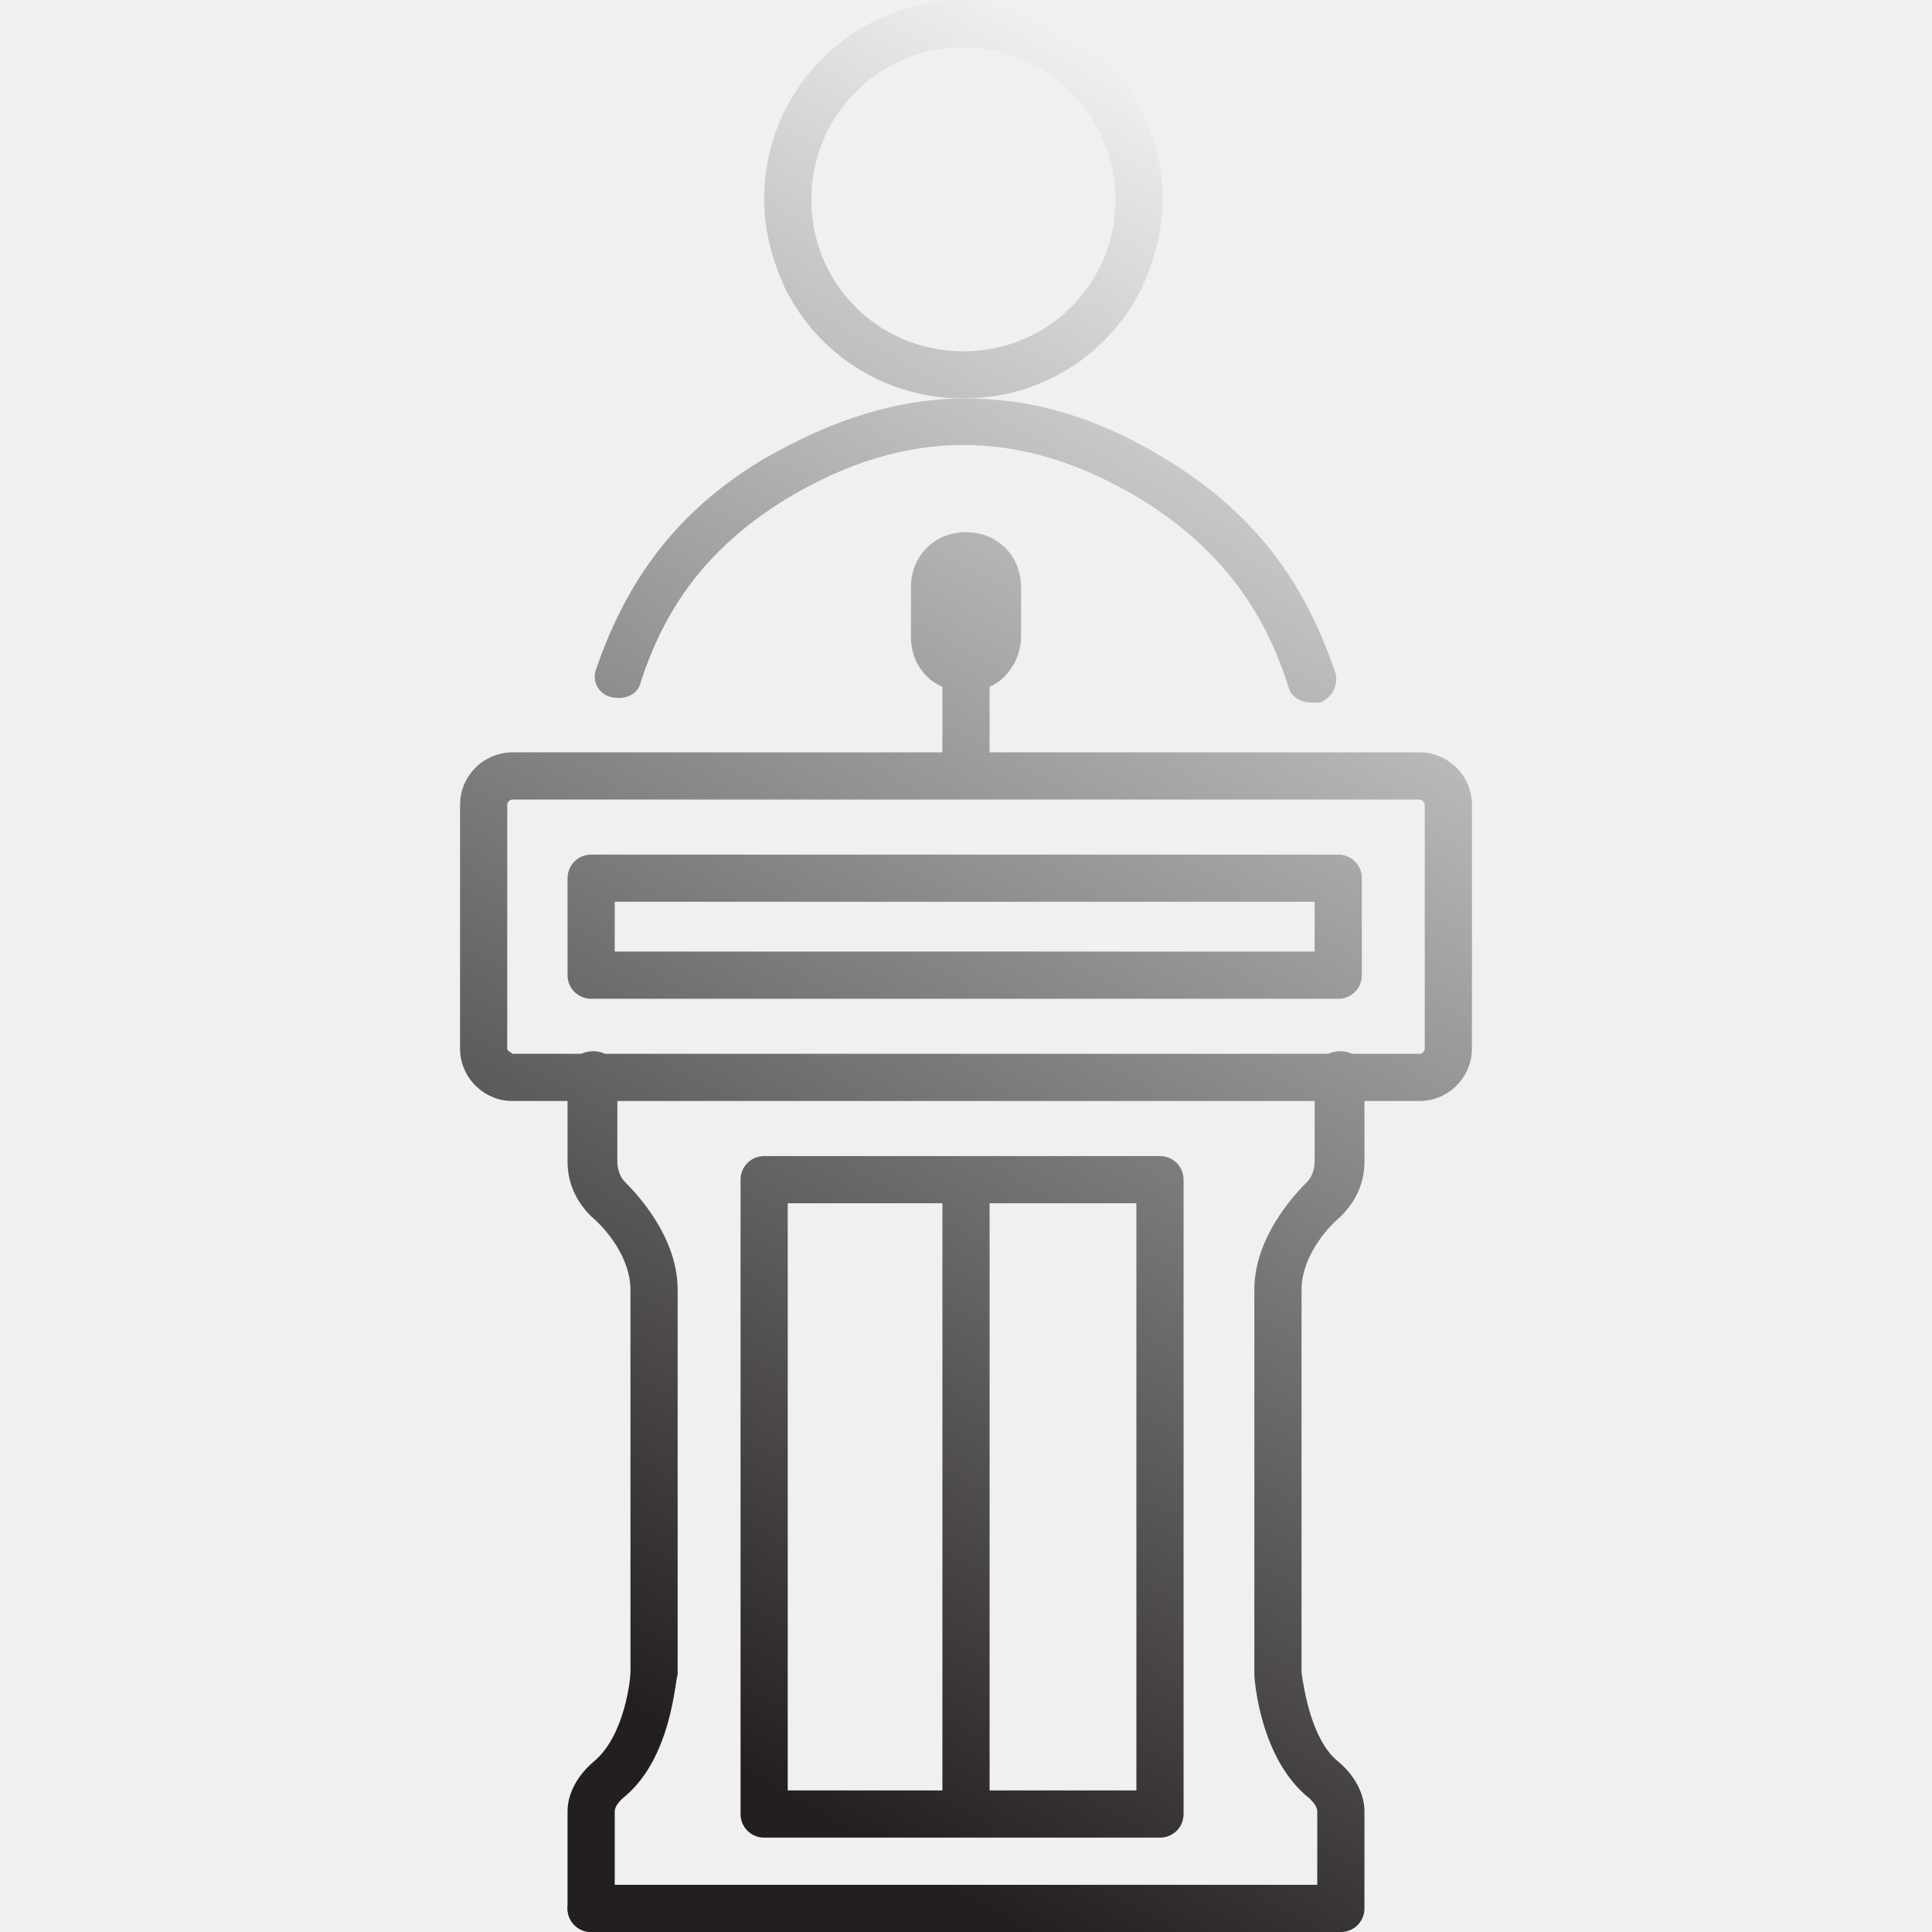
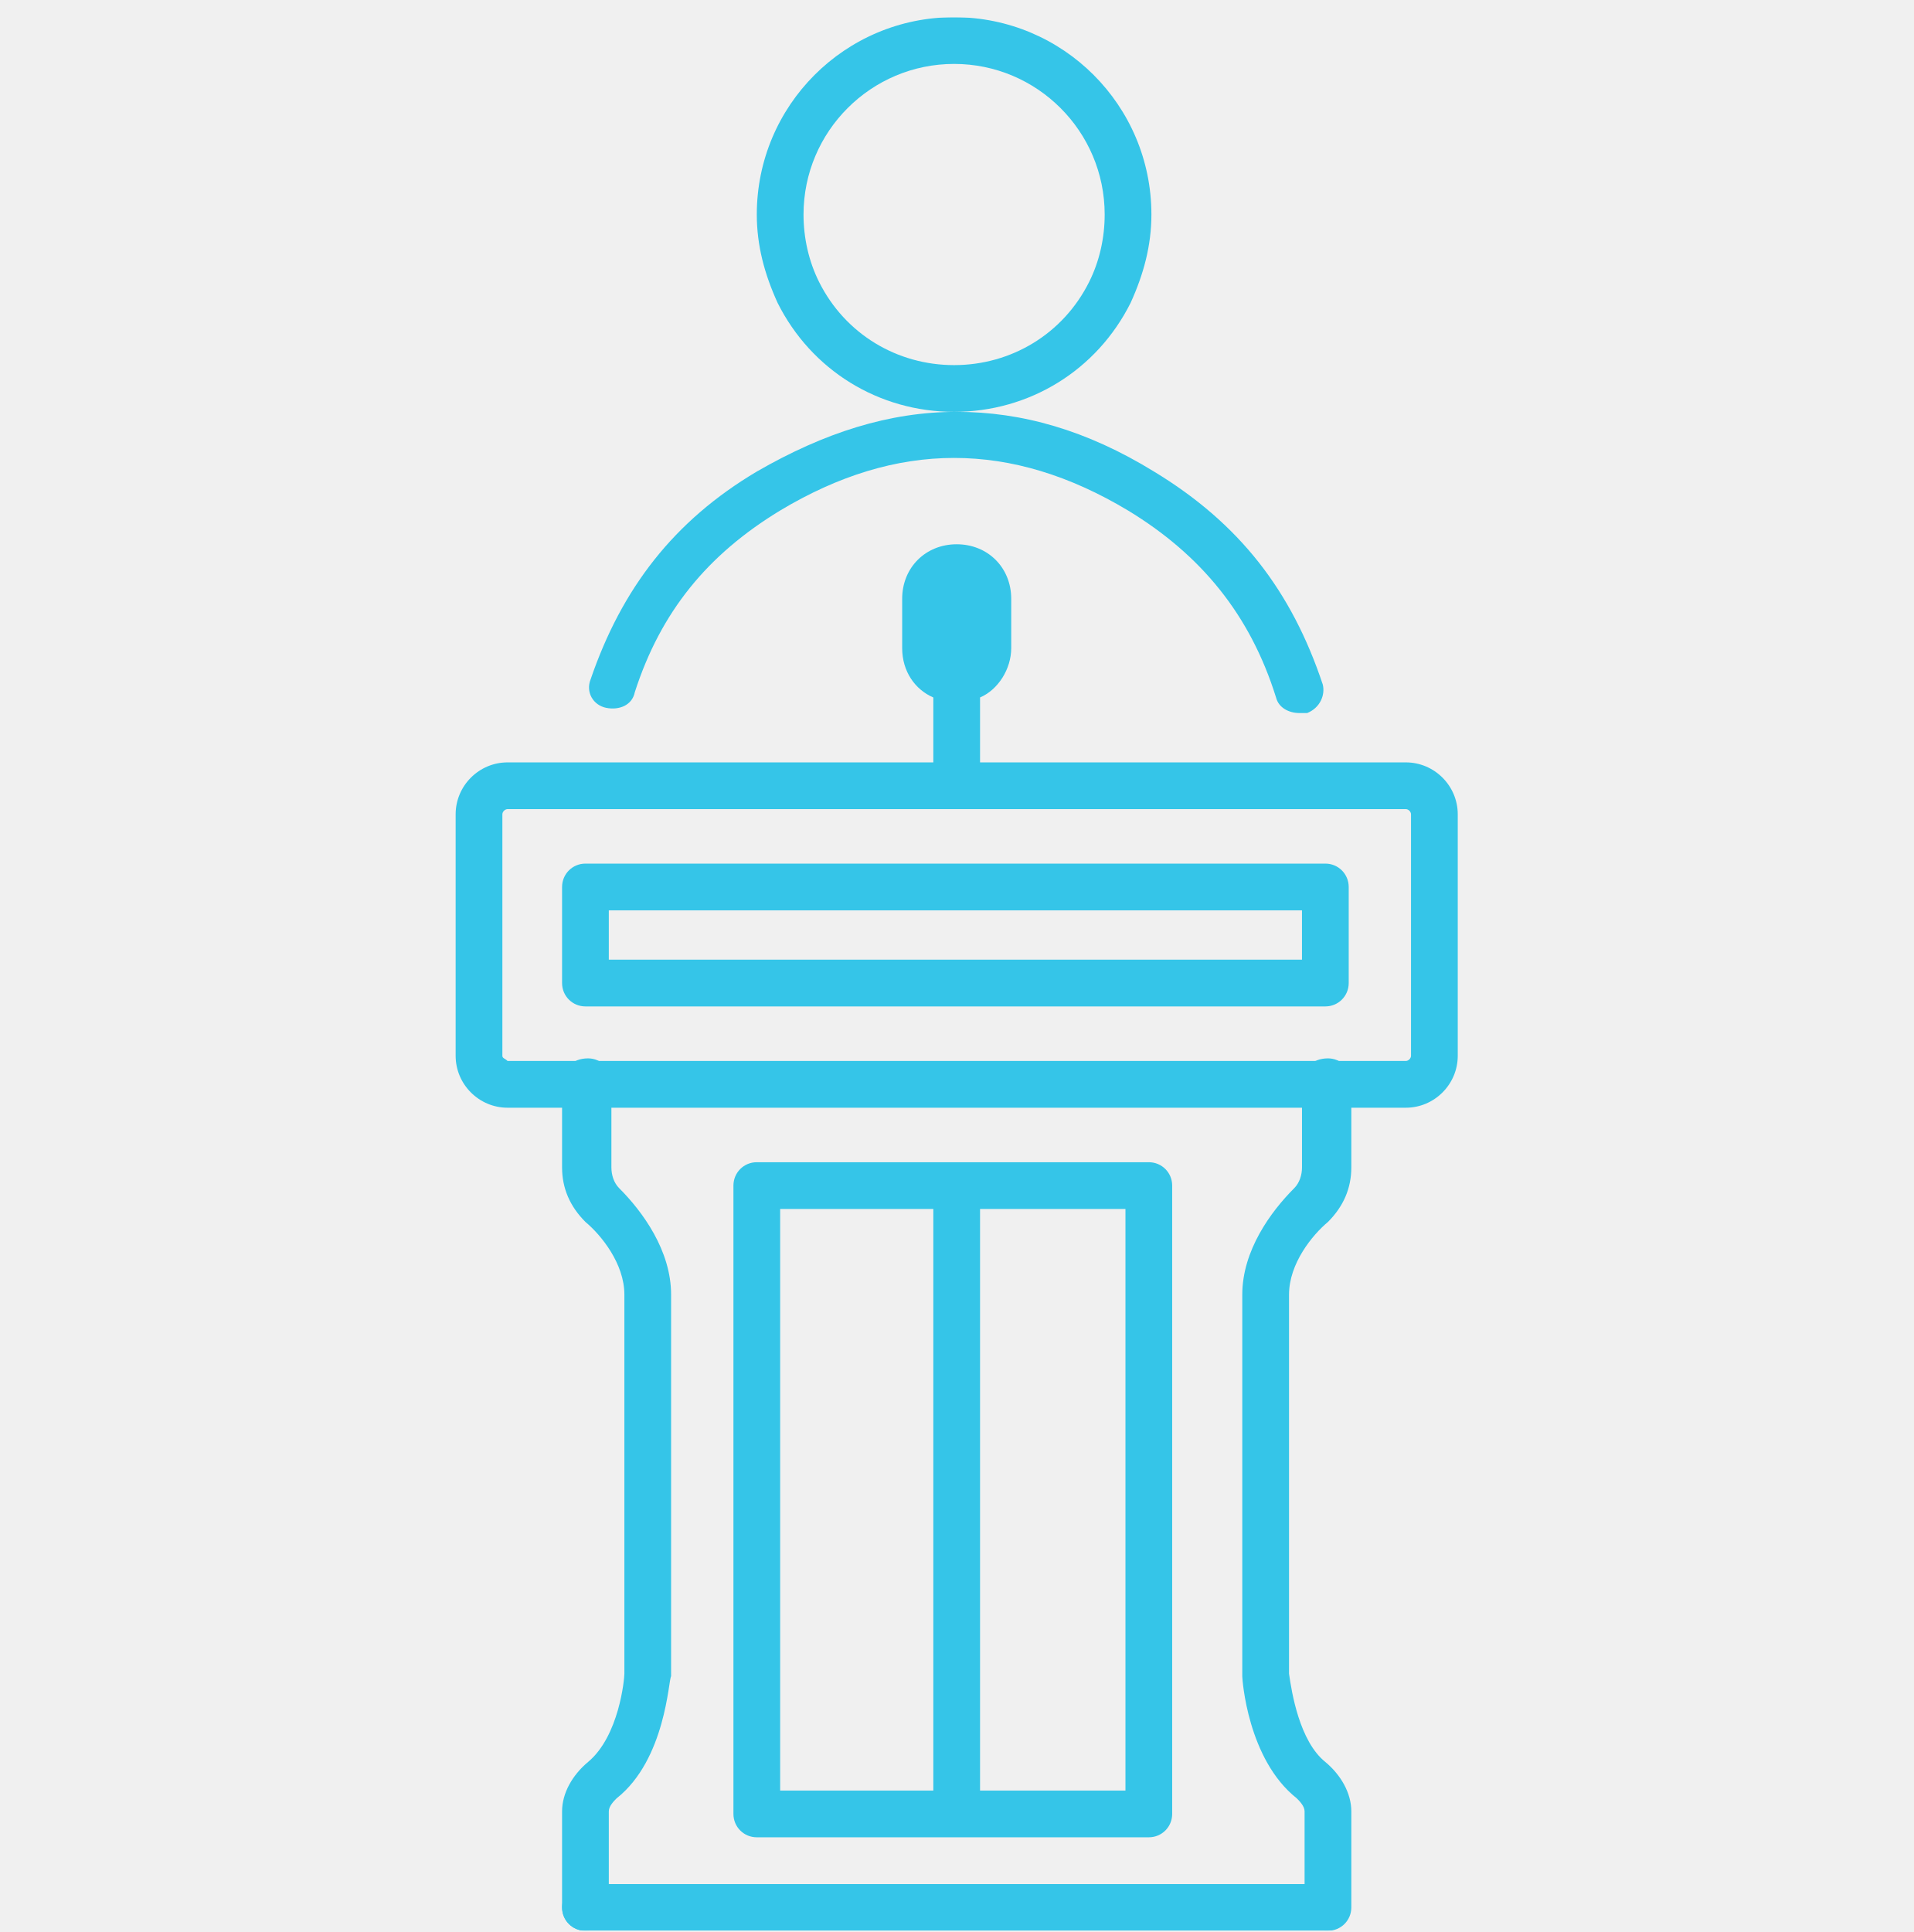
- <svg xmlns="http://www.w3.org/2000/svg" width="104" height="104" viewBox="0 0 104 104" fill="none">
-   <g id="Event Consultancy &amp; Management.">
-     <g id="Group">
-       <g id="Group_2">
-         <g id="Clip path group">
-           <mask id="mask0_77_826" style="mask-type:luminance" maskUnits="userSpaceOnUse" x="41" y="0" width="22" height="22">
-             <g id="SVGID_2_">
-               <path id="Vector" d="M44.522 14.393C43.957 13.265 43.675 11.995 43.675 10.725C43.675 6.209 47.344 2.54 51.859 2.54C56.375 2.54 60.044 6.209 60.044 10.725C60.044 11.995 59.762 13.265 59.197 14.393C57.786 17.216 54.964 18.909 51.859 18.909C48.755 18.909 45.933 17.216 44.522 14.393ZM51.859 0C45.933 0 41.135 4.798 41.135 10.725C41.135 12.418 41.558 13.97 42.264 15.522C44.098 19.191 47.767 21.449 51.859 21.449C55.952 21.449 59.62 19.191 61.455 15.522C62.16 13.97 62.584 12.418 62.584 10.725C62.584 4.798 57.786 0 51.859 0Z" fill="white" />
-             </g>
-           </mask>
-           <g mask="url(#mask0_77_826)">
-             <path id="Vector_2" d="M71.756 5.221L57.363 30.621L31.962 16.228L46.356 -9.172L71.756 5.221Z" fill="url(#paint0_linear_77_826)" />
-           </g>
-         </g>
-       </g>
-       <g id="Group_3">
-         <g id="Clip path group_2">
-           <mask id="mask1_77_826" style="mask-type:luminance" maskUnits="userSpaceOnUse" x="32" y="21" width="40" height="17">
-             <g id="SVGID_5_">
-               <path id="Vector_3" d="M41.134 24.695C36.618 27.376 33.796 31.045 32.103 35.984C31.82 36.689 32.244 37.395 32.949 37.536C33.655 37.677 34.36 37.395 34.502 36.689C35.913 32.315 38.453 29.21 42.404 26.811C48.754 23.001 54.963 23.001 61.313 26.811C65.264 29.21 67.945 32.456 69.356 36.971C69.497 37.536 70.062 37.818 70.626 37.818C70.767 37.818 70.909 37.818 71.05 37.818C71.755 37.536 72.037 36.83 71.896 36.266C70.203 31.186 67.381 27.517 62.724 24.695C59.055 22.437 55.527 21.449 51.999 21.449C48.331 21.449 44.803 22.578 41.134 24.695Z" fill="white" />
-             </g>
-           </mask>
-           <g mask="url(#mask1_77_826)">
-             <path id="Vector_4" d="M79.094 25.4L62.301 55.175L24.765 33.867L41.699 4.233L79.094 25.4Z" fill="url(#paint1_linear_77_826)" />
-           </g>
-         </g>
-       </g>
-       <g id="Group_4">
-         <g id="Clip path group_3">
-           <mask id="mask2_77_826" style="mask-type:luminance" maskUnits="userSpaceOnUse" x="24" y="40" width="56" height="20">
-             <g id="SVGID_8_">
-               <path id="Vector_5" d="M27.305 56.445V43.322C27.305 43.181 27.446 43.039 27.587 43.039H76.412C76.553 43.039 76.695 43.181 76.695 43.322V56.445C76.695 56.586 76.553 56.727 76.412 56.727H27.587C27.446 56.586 27.305 56.586 27.305 56.445ZM27.587 40.499C26.035 40.499 24.765 41.769 24.765 43.322V56.445C24.765 57.997 26.035 59.267 27.587 59.267H76.412C77.965 59.267 79.235 57.997 79.235 56.445V43.322C79.235 41.769 77.965 40.499 76.412 40.499H27.587Z" fill="white" />
-             </g>
-           </mask>
-           <g mask="url(#mask2_77_826)">
-             <path id="Vector_6" d="M87.136 45.156L65.828 82.551L16.862 54.61L38.029 17.216L87.136 45.156Z" fill="url(#paint2_linear_77_826)" />
-           </g>
-         </g>
-       </g>
-       <g id="Group_5">
-         <g id="Clip path group_4">
-           <mask id="mask3_77_826" style="mask-type:luminance" maskUnits="userSpaceOnUse" x="30" y="46" width="44" height="8">
-             <g id="SVGID_11_">
-               <path id="Vector_7" d="M33.091 48.543H70.768V51.224H33.091V48.543ZM31.821 46.003C31.116 46.003 30.551 46.567 30.551 47.273V52.494C30.551 53.2 31.116 53.764 31.821 53.764H72.038C72.744 53.764 73.308 53.2 73.308 52.494V47.273C73.308 46.567 72.744 46.003 72.038 46.003H31.821Z" fill="white" />
-             </g>
-           </mask>
-           <g mask="url(#mask3_77_826)">
-             <path id="Vector_8" d="M76.695 47.837L62.866 72.109L27.305 51.929L40.993 27.658L76.695 47.837Z" fill="url(#paint3_linear_77_826)" />
-           </g>
-         </g>
-       </g>
-       <g id="Group_6">
-         <g id="Clip path group_5">
-           <mask id="mask4_77_826" style="mask-type:luminance" maskUnits="userSpaceOnUse" x="30" y="56" width="7" height="48">
-             <g id="SVGID_14_">
-               <path id="Vector_9" d="M30.551 57.856V62.513C30.551 63.642 30.975 64.63 31.821 65.476C32.668 66.182 33.938 67.734 33.938 69.427V90.03C33.938 90.312 33.656 93.417 31.962 94.828C31.116 95.533 30.551 96.521 30.551 97.509V102.73C30.551 103.436 31.116 104 31.821 104C32.527 104 33.091 103.436 33.091 102.73V97.509C33.091 97.227 33.373 96.944 33.515 96.803C36.196 94.687 36.337 90.312 36.478 90.171V69.427C36.478 67.028 34.926 64.912 33.656 63.642C33.373 63.36 33.232 62.936 33.232 62.513V57.856C33.232 57.151 32.668 56.586 31.962 56.586C31.116 56.586 30.551 57.151 30.551 57.856Z" fill="white" />
-             </g>
-           </mask>
-           <g mask="url(#mask4_77_826)">
-             <path id="Vector_10" d="M56.798 68.157L35.067 106.54L10.231 92.429L31.962 54.187L56.798 68.157Z" fill="url(#paint4_linear_77_826)" />
-           </g>
-         </g>
-       </g>
-       <g id="Group_7">
-         <g id="Clip path group_6">
-           <mask id="mask5_77_826" style="mask-type:luminance" maskUnits="userSpaceOnUse" x="67" y="56" width="7" height="48">
-             <g id="SVGID_17_">
-               <path id="Vector_11" d="M70.768 57.856V62.513C70.768 62.936 70.626 63.36 70.344 63.642C69.074 64.912 67.522 67.028 67.522 69.427V90.171C67.522 90.312 67.804 94.687 70.485 96.803C70.626 96.944 70.909 97.227 70.909 97.509V102.73C70.909 103.436 71.473 104 72.179 104C72.884 104 73.449 103.436 73.449 102.73V97.509C73.449 96.521 72.884 95.533 72.038 94.828C70.626 93.699 70.203 91.018 70.062 90.03V69.427C70.062 67.734 71.332 66.182 72.179 65.476C73.025 64.63 73.449 63.642 73.449 62.513V57.856C73.449 57.151 72.884 56.586 72.179 56.586C71.332 56.586 70.768 57.151 70.768 57.856Z" fill="white" />
-             </g>
-           </mask>
-           <g mask="url(#mask5_77_826)">
-             <path id="Vector_12" d="M93.769 68.157L71.897 106.54L47.202 92.429L68.933 54.187L93.769 68.157Z" fill="url(#paint5_linear_77_826)" />
-           </g>
-         </g>
-       </g>
-       <g id="Group_8">
-         <g id="Clip path group_7">
-           <mask id="mask6_77_826" style="mask-type:luminance" maskUnits="userSpaceOnUse" x="39" y="62" width="25" height="37">
-             <g id="SVGID_20_">
-               <path id="Vector_13" d="M42.404 64.771H61.172V96.38H42.404V64.771ZM41.134 62.231C40.429 62.231 39.864 62.795 39.864 63.501V97.65C39.864 98.355 40.429 98.92 41.134 98.92H62.442C63.148 98.92 63.712 98.355 63.712 97.65V63.501C63.712 62.795 63.148 62.231 62.442 62.231H41.134Z" fill="white" />
-             </g>
-           </mask>
-           <g mask="url(#mask6_77_826)">
-             <path id="Vector_14" d="M79.376 71.262L57.785 109.221L24.06 90.03L45.65 52.071L79.376 71.262Z" fill="url(#paint6_linear_77_826)" />
-           </g>
-         </g>
-       </g>
-       <g id="Group_9">
-         <g id="Clip path group_8">
-           <mask id="mask7_77_826" style="mask-type:luminance" maskUnits="userSpaceOnUse" x="30" y="101" width="44" height="3">
-             <g id="SVGID_23_">
-               <path id="Vector_15" d="M31.821 101.46C31.116 101.46 30.551 102.024 30.551 102.73C30.551 103.436 31.116 104 31.821 104H72.038C72.744 104 73.308 103.436 73.308 102.73C73.308 102.024 72.744 101.46 72.038 101.46H31.821Z" fill="white" />
-             </g>
-           </mask>
-           <g mask="url(#mask7_77_826)">
-             <path id="Vector_16" d="M74.437 102.166L62.866 122.345L29.563 103.436L40.993 83.115L74.437 102.166Z" fill="url(#paint7_linear_77_826)" />
-           </g>
-         </g>
-       </g>
-       <g id="Group_10">
-         <g id="Clip path group_9">
-           <mask id="mask8_77_826" style="mask-type:luminance" maskUnits="userSpaceOnUse" x="50" y="63" width="4" height="35">
-             <g id="SVGID_26_">
-               <path id="Vector_17" d="M53.27 63.642H50.73V97.932H53.27V63.642Z" fill="white" />
-             </g>
-           </mask>
-           <g mask="url(#mask8_77_826)">
-             <path id="Vector_18" d="M67.946 71.968L52.565 99.061L36.055 89.607L51.295 62.654L67.946 71.968Z" fill="url(#paint8_linear_77_826)" />
-           </g>
-         </g>
-       </g>
-       <g id="Group_11">
-         <g id="Clip path group_10">
-           <mask id="mask9_77_826" style="mask-type:luminance" maskUnits="userSpaceOnUse" x="49" y="28" width="6" height="15">
-             <g id="SVGID_29_">
-               <path id="Vector_19" d="M52 28.646C50.307 28.646 49.037 29.916 49.037 31.609V34.29C49.037 35.56 49.742 36.548 50.73 36.971V41.628C50.73 42.334 51.294 42.898 52 42.898C52.706 42.898 53.27 42.334 53.27 41.628V36.971C54.258 36.548 54.963 35.419 54.963 34.29V31.609C54.963 29.916 53.693 28.646 52 28.646Z" fill="white" />
-             </g>
-           </mask>
-           <g mask="url(#mask9_77_826)">
-             <path id="Vector_20" d="M61.173 32.174L53.553 45.58L42.829 39.512L50.449 25.965L61.173 32.174Z" fill="url(#paint9_linear_77_826)" />
-           </g>
-         </g>
-       </g>
+ <svg xmlns="http://www.w3.org/2000/svg" width="104" height="105" viewBox="0 0 104 105" fill="none">
+   <g clip-path="url(#clip0_749_40558)">
+     <mask id="mask0_749_40558" style="mask-type:luminance" maskUnits="userSpaceOnUse" x="41" y="0" width="22" height="23">
+       <path d="M44.522 15.327C43.957 14.198 43.675 12.928 43.675 11.658C43.675 7.143 47.344 3.474 51.859 3.474C56.375 3.474 60.044 7.143 60.044 11.658C60.044 12.928 59.762 14.198 59.197 15.327C57.786 18.149 54.964 19.843 51.859 19.843C48.755 19.843 45.933 18.149 44.522 15.327ZM51.859 0.934C45.933 0.934 41.135 5.731 41.135 11.658C41.135 13.351 41.558 14.904 42.264 16.456C44.098 20.125 47.767 22.383 51.859 22.383C55.952 22.383 59.62 20.125 61.455 16.456C62.16 14.904 62.584 13.351 62.584 11.658C62.584 5.731 57.786 0.934 51.859 0.934Z" fill="white" />
+     </mask>
+     <g mask="url(#mask0_749_40558)">
+       <path d="M71.757 6.155L57.363 31.555L31.963 17.162L46.356 -8.238L71.757 6.155Z" fill="#35C5E8" />
+     </g>
+     <mask id="mask1_749_40558" style="mask-type:luminance" maskUnits="userSpaceOnUse" x="32" y="22" width="40" height="17">
+       <path d="M41.135 25.628C36.62 28.309 33.797 31.979 32.104 36.917C31.822 37.623 32.245 38.328 32.951 38.47C33.656 38.611 34.362 38.328 34.503 37.623C35.914 33.248 38.454 30.144 42.405 27.745C48.755 23.935 54.964 23.935 61.314 27.745C65.266 30.144 67.947 33.39 69.358 37.905C69.499 38.47 70.063 38.752 70.628 38.752C70.769 38.752 70.91 38.752 71.051 38.752C71.757 38.47 72.039 37.764 71.898 37.2C70.204 32.12 67.382 28.451 62.725 25.628C59.056 23.371 55.529 22.383 52.001 22.383C48.332 22.383 44.804 23.512 41.135 25.628Z" fill="white" />
+     </mask>
+     <g mask="url(#mask1_749_40558)">
+       <path d="M79.094 26.335L62.302 56.11L24.766 34.802L41.699 5.168L79.094 26.335Z" fill="#35C5E8" />
+     </g>
+     <mask id="mask2_749_40558" style="mask-type:luminance" maskUnits="userSpaceOnUse" x="24" y="41" width="56" height="20">
+       <path d="M27.306 57.379V44.256C27.306 44.115 27.447 43.974 27.588 43.974H76.413C76.554 43.974 76.695 44.115 76.695 44.256V57.379C76.695 57.52 76.554 57.661 76.413 57.661H27.588C27.447 57.52 27.306 57.52 27.306 57.379ZM27.588 41.434C26.036 41.434 24.766 42.704 24.766 44.256V57.379C24.766 58.932 26.036 60.202 27.588 60.202H76.413C77.965 60.202 79.235 58.932 79.235 57.379V44.256C79.235 42.704 77.965 41.434 76.413 41.434H27.588Z" fill="white" />
+     </mask>
+     <g mask="url(#mask2_749_40558)">
+       <path d="M87.137 46.091L65.829 83.486L16.863 55.545L38.03 18.15L87.137 46.091Z" fill="#35C5E8" />
+     </g>
+     <mask id="mask3_749_40558" style="mask-type:luminance" maskUnits="userSpaceOnUse" x="30" y="46" width="44" height="9">
+       <path d="M33.091 49.476H70.768V52.157H33.091V49.476ZM31.821 46.935C31.115 46.935 30.551 47.5 30.551 48.206V53.427C30.551 54.132 31.115 54.697 31.821 54.697H72.038C72.743 54.697 73.308 54.132 73.308 53.427V48.206C73.308 47.5 72.743 46.935 72.038 46.935H31.821Z" fill="white" />
+     </mask>
+     <g mask="url(#mask3_749_40558)">
+       <path d="M76.694 48.769L62.865 73.04L27.305 52.861L40.993 28.59L76.694 48.769Z" fill="#35C5E8" />
+     </g>
+     <mask id="mask4_749_40558" style="mask-type:luminance" maskUnits="userSpaceOnUse" x="30" y="57" width="7" height="48">
+       <path d="M30.551 58.789V63.446C30.551 64.575 30.974 65.563 31.821 66.41C32.667 67.115 33.938 68.667 33.938 70.361V90.963C33.938 91.246 33.655 94.35 31.962 95.761C31.115 96.467 30.551 97.454 30.551 98.442V103.663C30.551 104.369 31.115 104.933 31.821 104.933C32.526 104.933 33.091 104.369 33.091 103.663V98.442C33.091 98.16 33.373 97.878 33.514 97.737C36.195 95.62 36.336 91.245 36.477 91.104V70.361C36.477 67.962 34.925 65.845 33.655 64.575C33.373 64.293 33.232 63.87 33.232 63.446V58.789C33.232 58.084 32.667 57.52 31.962 57.52C31.115 57.52 30.551 58.084 30.551 58.789Z" fill="white" />
+     </mask>
+     <g mask="url(#mask4_749_40558)">
+       <path d="M56.798 69.091L35.066 107.474L10.23 93.363L31.962 55.121L56.798 69.091Z" fill="#35C5E8" />
+     </g>
+     <mask id="mask5_749_40558" style="mask-type:luminance" maskUnits="userSpaceOnUse" x="67" y="57" width="7" height="48">
+       <path d="M70.769 58.789V63.446C70.769 63.87 70.628 64.293 70.346 64.575C69.076 65.845 67.523 67.962 67.523 70.361V91.104C67.523 91.245 67.806 95.62 70.487 97.737C70.628 97.878 70.91 98.16 70.91 98.442V103.663C70.91 104.369 71.475 104.933 72.18 104.933C72.886 104.933 73.45 104.369 73.45 103.663V98.442C73.45 97.454 72.886 96.467 72.039 95.761C70.628 94.632 70.205 91.951 70.064 90.963V70.361C70.064 68.667 71.334 67.115 72.18 66.41C73.027 65.563 73.45 64.575 73.45 63.446V58.789C73.45 58.084 72.886 57.52 72.18 57.52C71.334 57.52 70.769 58.084 70.769 58.789Z" fill="white" />
+     </mask>
+     <g mask="url(#mask5_749_40558)">
+       <path d="M93.77 69.091L71.898 107.474L47.203 93.363L68.934 55.121L93.77 69.091Z" fill="#35C5E8" />
+     </g>
+     <mask id="mask6_749_40558" style="mask-type:luminance" maskUnits="userSpaceOnUse" x="39" y="63" width="25" height="37">
+       <path d="M42.405 65.704H61.173V97.313H42.405V65.704ZM41.135 63.164C40.43 63.164 39.865 63.728 39.865 64.434V98.583C39.865 99.289 40.43 99.853 41.135 99.853H62.443C63.149 99.853 63.713 99.289 63.713 98.583V64.434C63.713 63.728 63.149 63.164 62.443 63.164H41.135Z" fill="white" />
+     </mask>
+     <g mask="url(#mask6_749_40558)">
+       <path d="M79.377 72.195L57.786 110.155L24.061 90.963L45.651 53.004L79.377 72.195Z" fill="#35C5E8" />
+     </g>
+     <mask id="mask7_749_40558" style="mask-type:luminance" maskUnits="userSpaceOnUse" x="30" y="102" width="44" height="3">
+       <path d="M31.821 102.395C31.115 102.395 30.551 102.959 30.551 103.665C30.551 104.37 31.115 104.935 31.821 104.935H72.038C72.743 104.935 73.308 104.37 73.308 103.665C73.308 102.959 72.743 102.395 72.038 102.395H31.821Z" fill="white" />
+     </mask>
+     <g mask="url(#mask7_749_40558)">
+       <path d="M74.436 103.101L62.865 123.28L29.562 104.371L40.993 84.051L74.436 103.101Z" fill="#35C5E8" />
+     </g>
+     <mask id="mask8_749_40558" style="mask-type:luminance" maskUnits="userSpaceOnUse" x="50" y="64" width="4" height="35">
+       <path d="M53.27 64.576H50.73V98.867H53.27V64.576Z" fill="white" />
+     </mask>
+     <g mask="url(#mask8_749_40558)">
+       <path d="M67.946 72.901L52.565 99.995L36.055 90.54L51.295 63.588L67.946 72.901Z" fill="#35C5E8" />
+     </g>
+     <mask id="mask9_749_40558" style="mask-type:luminance" maskUnits="userSpaceOnUse" x="49" y="29" width="6" height="15">
+       <path d="M52.001 29.58C50.307 29.58 49.037 30.85 49.037 32.543V35.225C49.037 36.495 49.743 37.482 50.73 37.906V42.562C50.73 43.268 51.295 43.833 52.001 43.833C52.706 43.833 53.27 43.268 53.27 42.562V37.906C54.258 37.482 54.964 36.353 54.964 35.225V32.543C54.964 30.85 53.694 29.58 52.001 29.58Z" fill="white" />
+     </mask>
+     <g mask="url(#mask9_749_40558)">
+       <path d="M61.173 33.107L53.553 46.513L42.828 40.445L50.448 26.898L61.173 33.107Z" fill="#35C5E8" />
    </g>
  </g>
  <defs>
-     <linearGradient id="paint0_linear_77_826" x1="60.224" y1="-4.037" x2="12.573" y2="79.843" gradientUnits="userSpaceOnUse">
-       <stop stop-color="white" />
-       <stop offset="1" stop-color="#231F20" />
-     </linearGradient>
-     <linearGradient id="paint1_linear_77_826" x1="68.344" y1="0.647" x2="20.693" y2="84.527" gradientUnits="userSpaceOnUse">
-       <stop stop-color="white" />
-       <stop offset="1" stop-color="#231F20" />
-     </linearGradient>
-     <linearGradient id="paint2_linear_77_826" x1="77.074" y1="5.536" x2="29.424" y2="89.416" gradientUnits="userSpaceOnUse">
-       <stop stop-color="white" />
-       <stop offset="1" stop-color="#231F20" />
-     </linearGradient>
-     <linearGradient id="paint3_linear_77_826" x1="77.075" y1="5.536" x2="29.424" y2="89.416" gradientUnits="userSpaceOnUse">
-       <stop stop-color="white" />
-       <stop offset="1" stop-color="#231F20" />
-     </linearGradient>
-     <linearGradient id="paint4_linear_77_826" x1="76.211" y1="5.045" x2="28.561" y2="88.926" gradientUnits="userSpaceOnUse">
-       <stop stop-color="white" />
-       <stop offset="1" stop-color="#231F20" />
-     </linearGradient>
-     <linearGradient id="paint5_linear_77_826" x1="104.118" y1="20.899" x2="56.467" y2="104.779" gradientUnits="userSpaceOnUse">
-       <stop stop-color="white" />
-       <stop offset="1" stop-color="#231F20" />
-     </linearGradient>
-     <linearGradient id="paint6_linear_77_826" x1="90.11" y1="12.941" x2="42.459" y2="96.821" gradientUnits="userSpaceOnUse">
-       <stop stop-color="white" />
-       <stop offset="1" stop-color="#231F20" />
-     </linearGradient>
-     <linearGradient id="paint7_linear_77_826" x1="99.798" y1="18.445" x2="52.148" y2="102.325" gradientUnits="userSpaceOnUse">
-       <stop stop-color="white" />
-       <stop offset="1" stop-color="#231F20" />
-     </linearGradient>
-     <linearGradient id="paint8_linear_77_826" x1="90.362" y1="13.084" x2="42.712" y2="96.964" gradientUnits="userSpaceOnUse">
-       <stop stop-color="white" />
-       <stop offset="1" stop-color="#231F20" />
-     </linearGradient>
-     <linearGradient id="paint9_linear_77_826" x1="71.037" y1="2.105" x2="23.386" y2="85.986" gradientUnits="userSpaceOnUse">
-       <stop stop-color="white" />
-       <stop offset="1" stop-color="#231F20" />
-     </linearGradient>
+     <clipPath id="clip0_749_40558">
+       <rect width="104" height="104" fill="white" transform="translate(0 0.933594)" />
+     </clipPath>
  </defs>
</svg>
